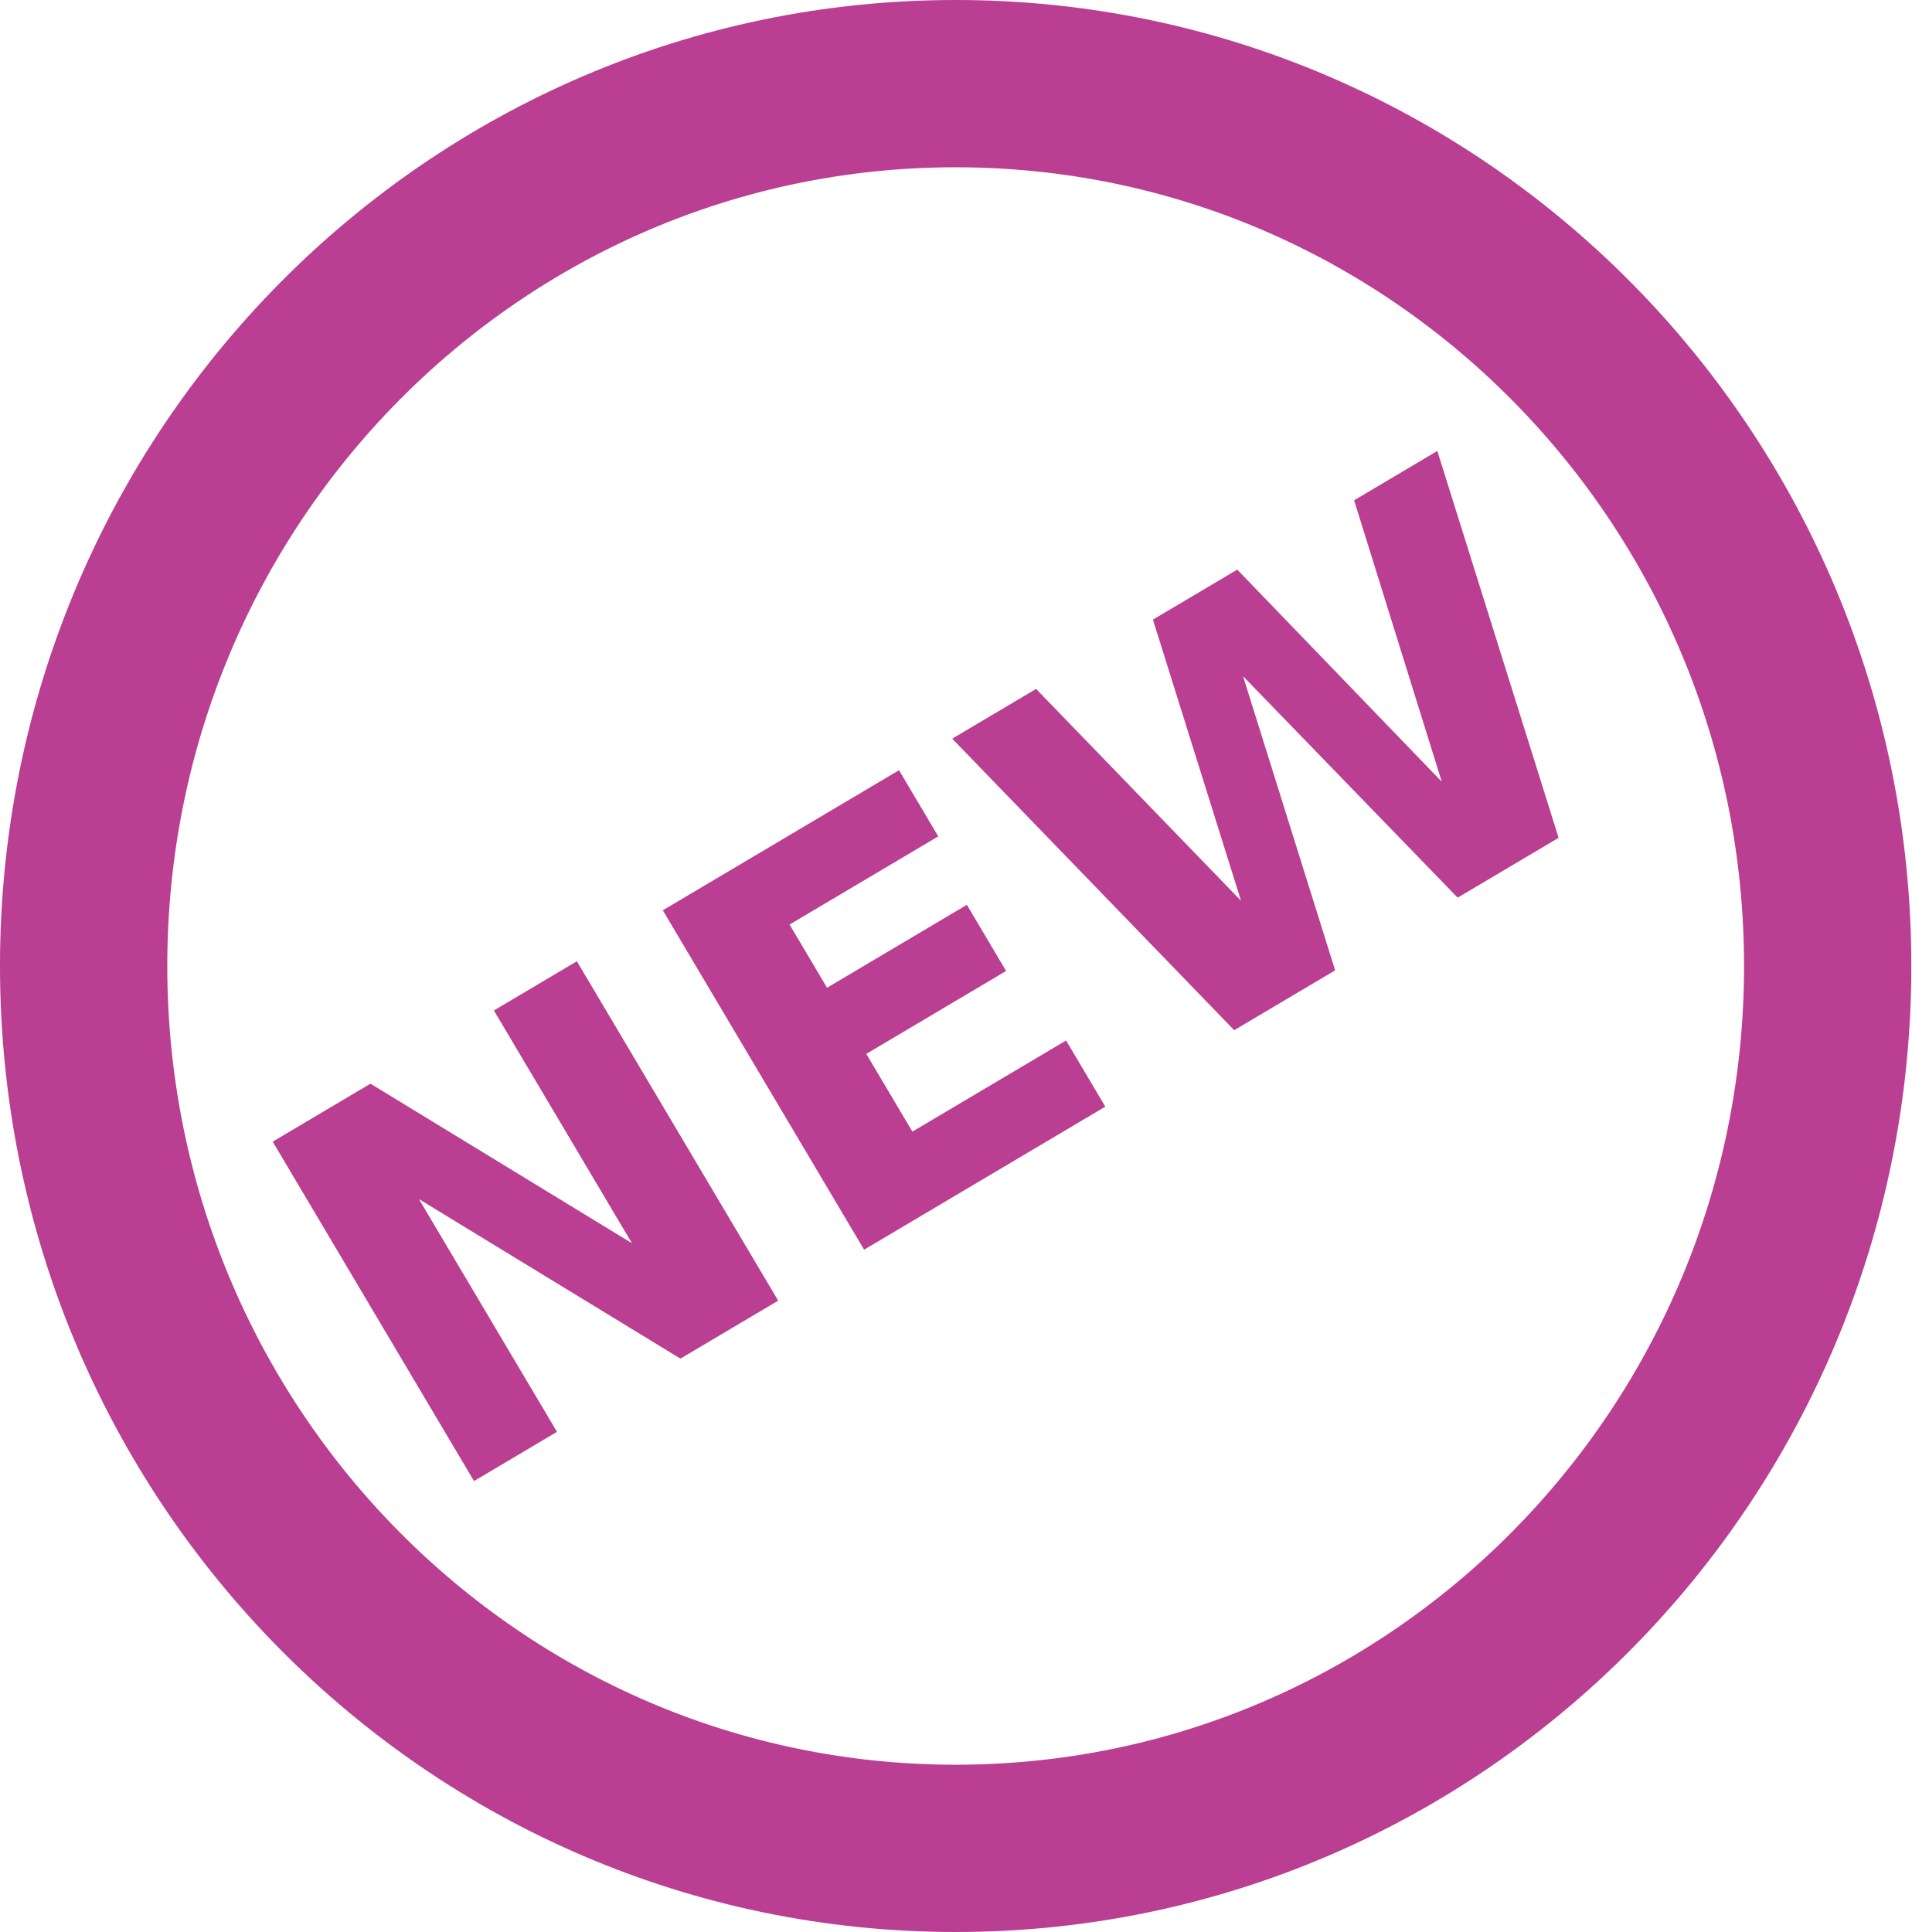
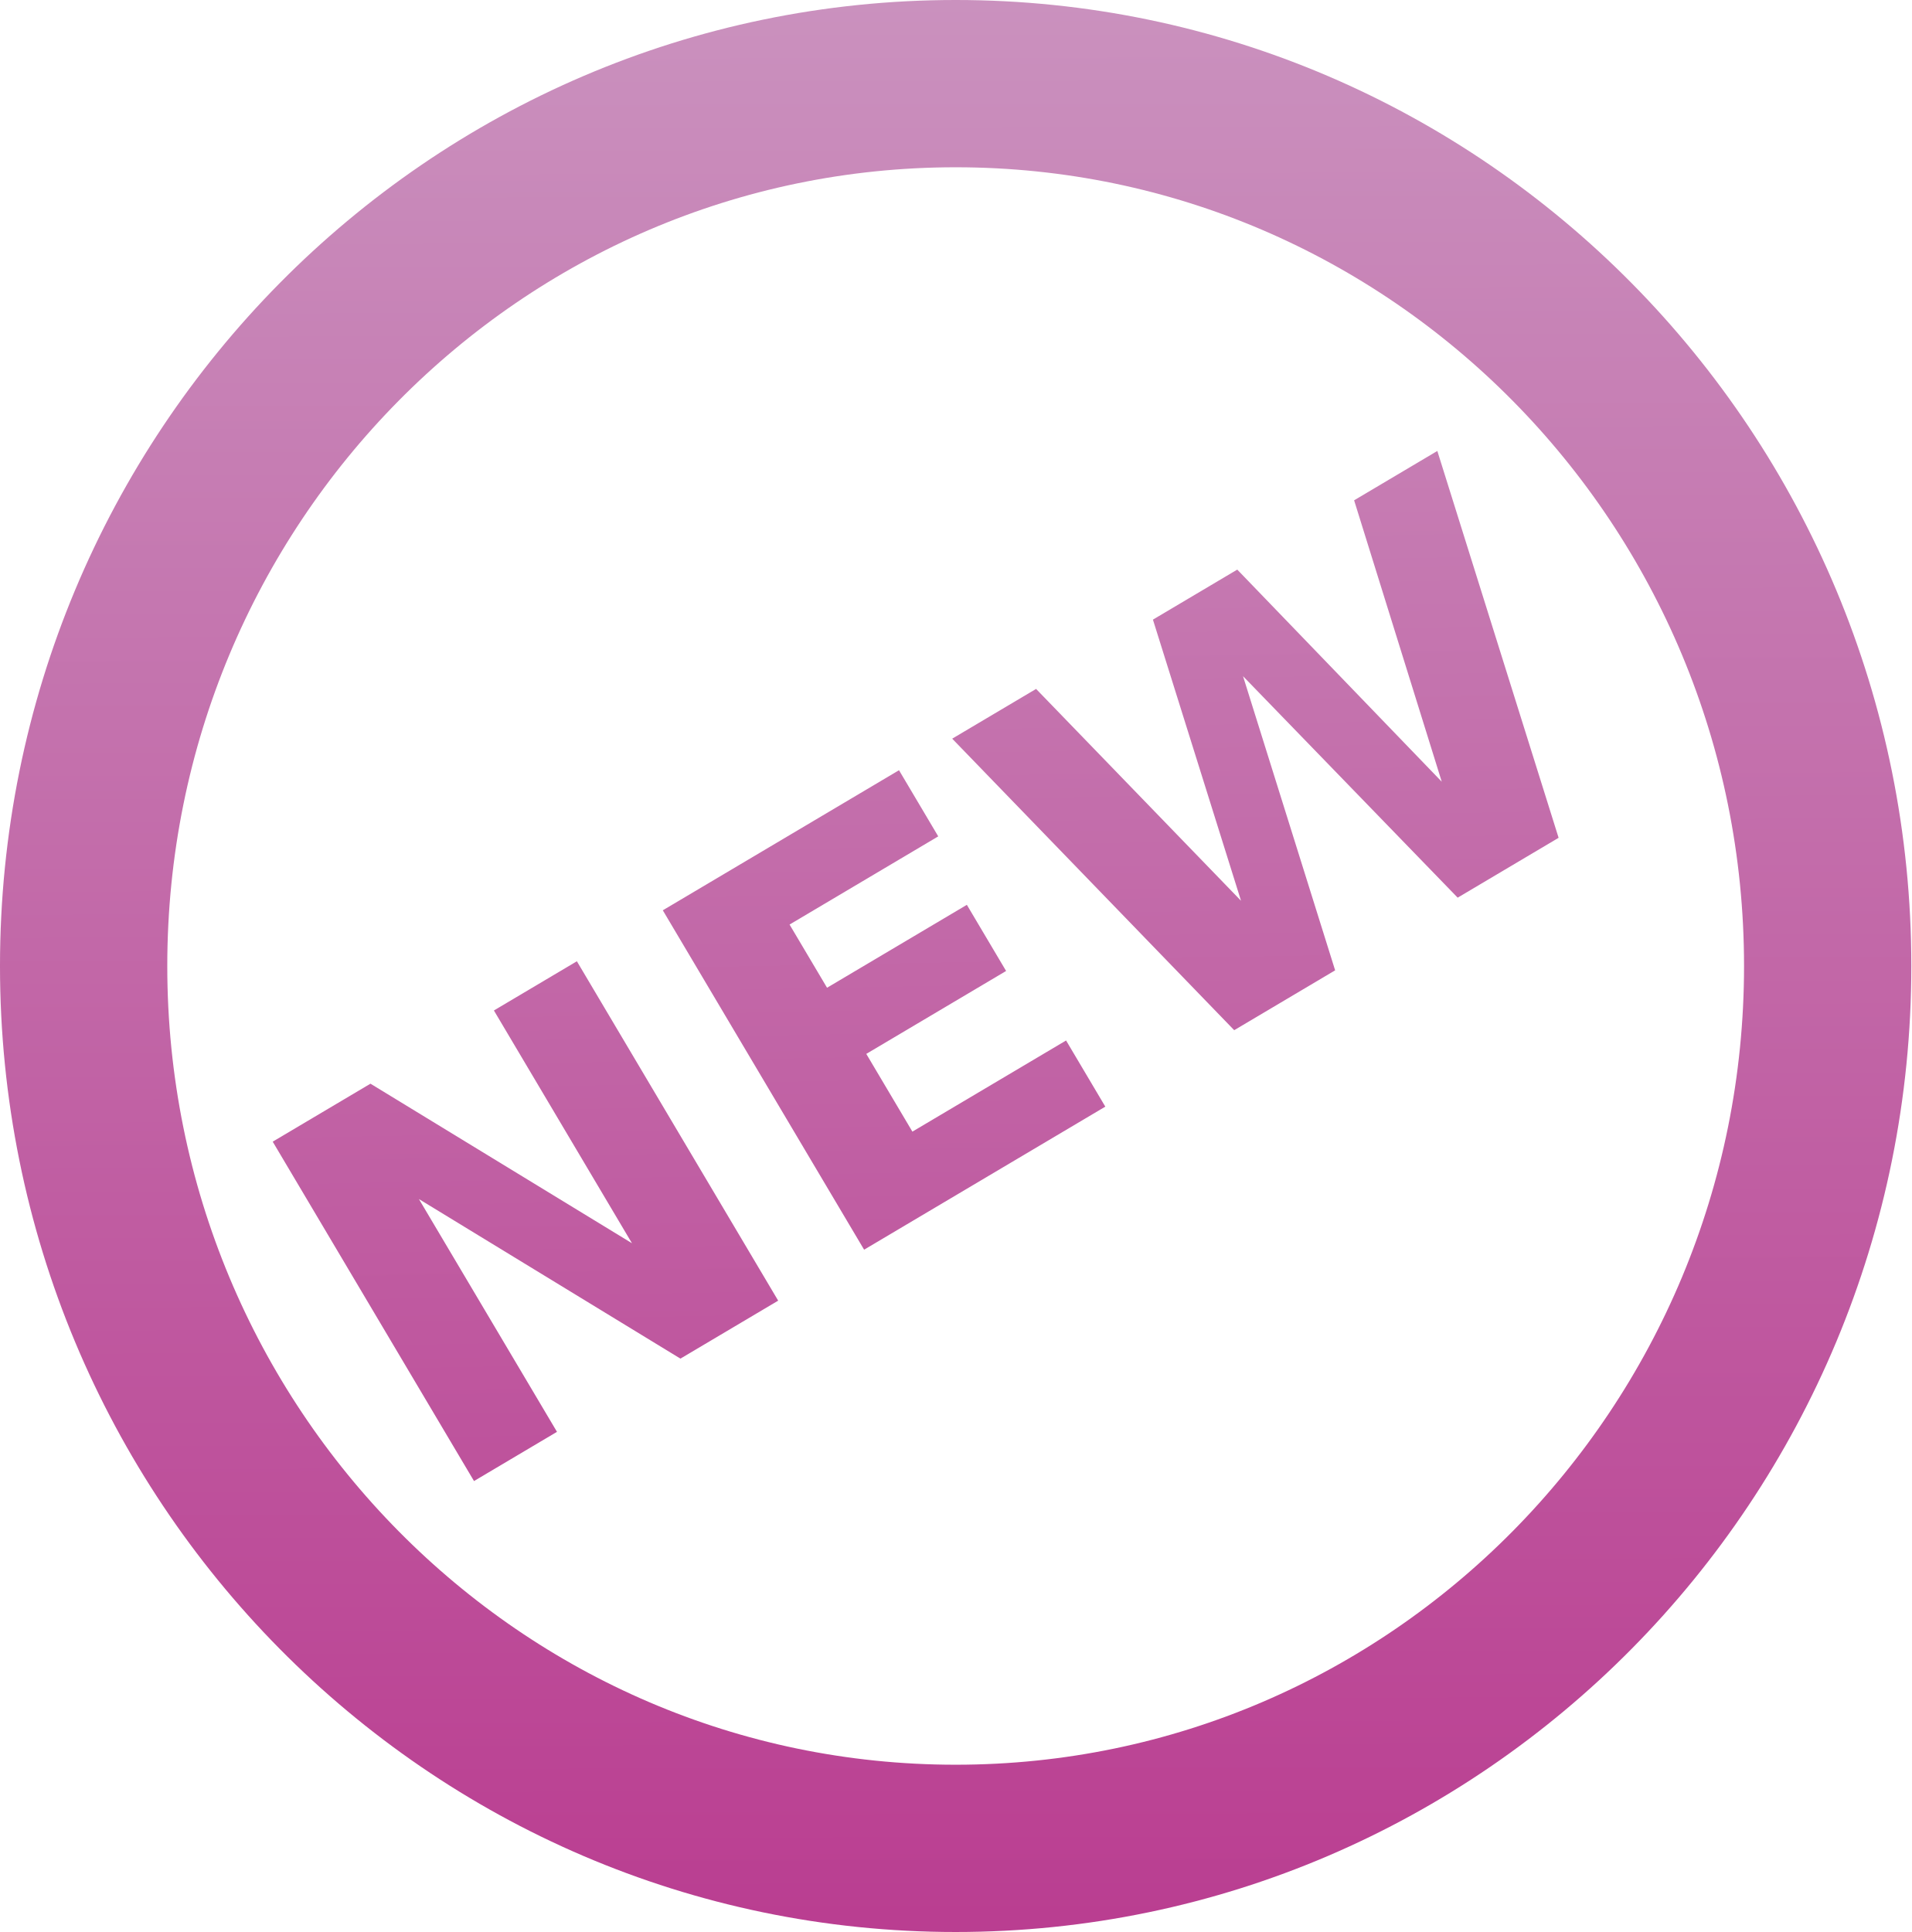
- <svg xmlns="http://www.w3.org/2000/svg" width="205.66mm" height="207.894mm" viewBox="0 0 205.66 207.894" version="1.1" id="svg8">
+ <svg xmlns="http://www.w3.org/2000/svg" xmlns:xlink="http://www.w3.org/1999/xlink" width="205.66mm" height="207.894mm" viewBox="0 0 205.66 207.894" version="1.1" id="svg8">
  <defs id="defs2">
+     <linearGradient id="linearGradient930">
+       <stop style="stop-color:#CA91BE;stop-opacity:1;" offset="0" id="stop926" />
+       <stop style="stop-color:#BA3E91;stop-opacity:1" offset="1" id="stop928" />
+     </linearGradient>
    <marker orient="auto" refY="0.0" refX="0.0" id="marker8033" style="overflow:visible">
-       <path id="path8031" style="fill-rule:evenodd;stroke-width:0.625;stroke-linejoin:round;stroke:#BA3E91;stroke-opacity:1;fill:#BA3E91;fill-opacity:1" d="M 8.719,4.034 L -2.207,0.016 L 8.719,-4.002 C 6.973,-1.63 6.983,1.616 8.719,4.034 z " transform="scale(1.1) translate(1,0)" />
+       <path id="path8031" style="fill-rule:evenodd;stroke-width:0.625;stroke-linejoin:round;stroke:#CA91BE;stroke-opacity:1;fill:#CA91BE;fill-opacity:1" d="M 8.719,4.034 L -2.207,0.016 L 8.719,-4.002 C 6.973,-1.63 6.983,1.616 8.719,4.034 z " transform="scale(1.1) translate(1,0)" />
    </marker>
    <marker orient="auto" refY="0.0" refX="0.0" id="marker7647" style="overflow:visible">
-       <path id="path7645" style="fill-rule:evenodd;stroke-width:0.625;stroke-linejoin:round;stroke:#BA3E91;stroke-opacity:1;fill:#BA3E91;fill-opacity:1" d="M 8.719,4.034 L -2.207,0.016 L 8.719,-4.002 C 6.973,-1.63 6.983,1.616 8.719,4.034 z " transform="scale(1.1) translate(1,0)" />
+       <path id="path7645" style="fill-rule:evenodd;stroke-width:0.625;stroke-linejoin:round;stroke:#CA91BE;stroke-opacity:1;fill:#CA91BE;fill-opacity:1" d="M 8.719,4.034 L -2.207,0.016 L 8.719,-4.002 C 6.973,-1.63 6.983,1.616 8.719,4.034 z " transform="scale(1.1) translate(1,0)" />
    </marker>
    <rect height="512" id="SVGID_1_" width="512" x="50" y="140" />
    <marker orient="auto" refX="0" refY="0" id="TriangleOutM">
-       <path style="fill-rule:evenodd;stroke:#BA3E91;stroke-width:1pt" transform="scale(0.4,0.4)" d="m 5.77,0 -8.65,5 0,-10 8.65,5 z" id="path3919" />
+       <path style="fill-rule:evenodd;stroke:#CA91BE;stroke-width:1pt" transform="scale(0.4,0.4)" d="m 5.77,0 -8.65,5 0,-10 8.65,5 z" id="path3919" />
    </marker>
    <filter id="filter3092" color-interpolation-filters="sRGB" height="1" width="1" y="0" x="0">
      <feColorMatrix result="fbSourceGraphic" id="feColorMatrix3094" values="0" type="saturate" />
      <feColorMatrix id="feColorMatrix3148" values="0 0 0 -1 0 0 0 0 -1 0 0 0 0 -1 0 0 0 0 1 0" in="fbSourceGraphic" result="fbSourceGraphicAlpha" />
      <feColorMatrix in="fbSourceGraphic" result="fbSourceGraphic" values="1" type="saturate" id="feColorMatrix3150" />
      <feColorMatrix values="-1 0 0 0 1 0 -1 0 0 1 0 0 -1 0 1 0 0 0 1 0 " in="fbSourceGraphic" id="feColorMatrix3152" />
    </filter>
    <filter id="filter3096" color-interpolation-filters="sRGB" height="1" width="1" y="0" x="0">
      <feColorMatrix result="fbSourceGraphic" id="feColorMatrix3098" values="0" type="saturate" />
      <feColorMatrix id="feColorMatrix3154" values="0 0 0 -1 0 0 0 0 -1 0 0 0 0 -1 0 0 0 0 1 0" in="fbSourceGraphic" result="fbSourceGraphicAlpha" />
      <feColorMatrix in="fbSourceGraphic" result="fbSourceGraphic" values="1" type="saturate" id="feColorMatrix3156" />
      <feColorMatrix values="-1 0 0 0 1 0 -1 0 0 1 0 0 -1 0 1 0 0 0 1 0 " in="fbSourceGraphic" id="feColorMatrix3158" />
    </filter>
    <filter id="filter3100" color-interpolation-filters="sRGB" height="1" width="1" y="0" x="0">
      <feColorMatrix result="fbSourceGraphic" id="feColorMatrix3102" values="0" type="saturate" />
      <feColorMatrix id="feColorMatrix3160" values="0 0 0 -1 0 0 0 0 -1 0 0 0 0 -1 0 0 0 0 1 0" in="fbSourceGraphic" result="fbSourceGraphicAlpha" />
      <feColorMatrix in="fbSourceGraphic" result="fbSourceGraphic" values="1" type="saturate" id="feColorMatrix3162" />
      <feColorMatrix values="-1 0 0 0 1 0 -1 0 0 1 0 0 -1 0 1 0 0 0 1 0 " in="fbSourceGraphic" id="feColorMatrix3164" />
    </filter>
    <filter id="filter3104" color-interpolation-filters="sRGB" height="1" width="1" y="0" x="0">
      <feColorMatrix result="fbSourceGraphic" id="feColorMatrix3106" values="0" type="saturate" />
      <feColorMatrix id="feColorMatrix3166" values="0 0 0 -1 0 0 0 0 -1 0 0 0 0 -1 0 0 0 0 1 0" in="fbSourceGraphic" result="fbSourceGraphicAlpha" />
      <feColorMatrix in="fbSourceGraphic" result="fbSourceGraphic" values="1" type="saturate" id="feColorMatrix3168" />
      <feColorMatrix values="-1 0 0 0 1 0 -1 0 0 1 0 0 -1 0 1 0 0 0 1 0 " in="fbSourceGraphic" id="feColorMatrix3170" />
    </filter>
    <filter id="filter3108" color-interpolation-filters="sRGB" height="1" width="1" y="0" x="0">
      <feColorMatrix result="fbSourceGraphic" id="feColorMatrix3110" values="0" type="saturate" />
      <feColorMatrix id="feColorMatrix3172" values="0 0 0 -1 0 0 0 0 -1 0 0 0 0 -1 0 0 0 0 1 0" in="fbSourceGraphic" result="fbSourceGraphicAlpha" />
      <feColorMatrix in="fbSourceGraphic" result="fbSourceGraphic" values="1" type="saturate" id="feColorMatrix3174" />
      <feColorMatrix values="-1 0 0 0 1 0 -1 0 0 1 0 0 -1 0 1 0 0 0 1 0 " in="fbSourceGraphic" id="feColorMatrix3176" />
    </filter>
    <filter id="filter3112" color-interpolation-filters="sRGB" height="1" width="1" y="0" x="0">
      <feColorMatrix result="fbSourceGraphic" id="feColorMatrix3114" values="0" type="saturate" />
      <feColorMatrix id="feColorMatrix3178" values="0 0 0 -1 0 0 0 0 -1 0 0 0 0 -1 0 0 0 0 1 0" in="fbSourceGraphic" result="fbSourceGraphicAlpha" />
      <feColorMatrix in="fbSourceGraphic" result="fbSourceGraphic" values="1" type="saturate" id="feColorMatrix3180" />
      <feColorMatrix values="-1 0 0 0 1 0 -1 0 0 1 0 0 -1 0 1 0 0 0 1 0 " in="fbSourceGraphic" id="feColorMatrix3182" />
    </filter>
    <filter id="filter3116" color-interpolation-filters="sRGB" height="1" width="1" y="0" x="0">
      <feColorMatrix result="fbSourceGraphic" id="feColorMatrix3118" values="0" type="saturate" />
      <feColorMatrix id="feColorMatrix3184" values="0 0 0 -1 0 0 0 0 -1 0 0 0 0 -1 0 0 0 0 1 0" in="fbSourceGraphic" result="fbSourceGraphicAlpha" />
      <feColorMatrix in="fbSourceGraphic" result="fbSourceGraphic" values="1" type="saturate" id="feColorMatrix3186" />
      <feColorMatrix values="-1 0 0 0 1 0 -1 0 0 1 0 0 -1 0 1 0 0 0 1 0 " in="fbSourceGraphic" id="feColorMatrix3188" />
    </filter>
    <filter id="filter3120" color-interpolation-filters="sRGB" height="1" width="1" y="0" x="0">
      <feColorMatrix result="fbSourceGraphic" id="feColorMatrix3122" values="0" type="saturate" />
      <feColorMatrix id="feColorMatrix3190" values="0 0 0 -1 0 0 0 0 -1 0 0 0 0 -1 0 0 0 0 1 0" in="fbSourceGraphic" result="fbSourceGraphicAlpha" />
      <feColorMatrix in="fbSourceGraphic" result="fbSourceGraphic" values="1" type="saturate" id="feColorMatrix3192" />
      <feColorMatrix values="-1 0 0 0 1 0 -1 0 0 1 0 0 -1 0 1 0 0 0 1 0 " in="fbSourceGraphic" id="feColorMatrix3194" />
    </filter>
    <filter id="filter3124" color-interpolation-filters="sRGB" height="1" width="1" y="0" x="0">
      <feColorMatrix result="fbSourceGraphic" id="feColorMatrix3126" values="0" type="saturate" />
      <feColorMatrix id="feColorMatrix3196" values="0 0 0 -1 0 0 0 0 -1 0 0 0 0 -1 0 0 0 0 1 0" in="fbSourceGraphic" result="fbSourceGraphicAlpha" />
      <feColorMatrix in="fbSourceGraphic" result="fbSourceGraphic" values="1" type="saturate" id="feColorMatrix3198" />
      <feColorMatrix values="-1 0 0 0 1 0 -1 0 0 1 0 0 -1 0 1 0 0 0 1 0 " in="fbSourceGraphic" id="feColorMatrix3200" />
    </filter>
    <filter id="filter3128" color-interpolation-filters="sRGB" height="1" width="1" y="0" x="0">
      <feColorMatrix result="fbSourceGraphic" id="feColorMatrix3130" values="0" type="saturate" />
      <feColorMatrix id="feColorMatrix3202" values="0 0 0 -1 0 0 0 0 -1 0 0 0 0 -1 0 0 0 0 1 0" in="fbSourceGraphic" result="fbSourceGraphicAlpha" />
      <feColorMatrix in="fbSourceGraphic" result="fbSourceGraphic" values="1" type="saturate" id="feColorMatrix3204" />
      <feColorMatrix values="-1 0 0 0 1 0 -1 0 0 1 0 0 -1 0 1 0 0 0 1 0 " in="fbSourceGraphic" id="feColorMatrix3206" />
    </filter>
    <filter id="filter3132" color-interpolation-filters="sRGB" height="1" width="1" y="0" x="0">
      <feColorMatrix result="fbSourceGraphic" id="feColorMatrix3134" values="0" type="saturate" />
      <feColorMatrix id="feColorMatrix3208" values="0 0 0 -1 0 0 0 0 -1 0 0 0 0 -1 0 0 0 0 1 0" in="fbSourceGraphic" result="fbSourceGraphicAlpha" />
      <feColorMatrix in="fbSourceGraphic" result="fbSourceGraphic" values="1" type="saturate" id="feColorMatrix3210" />
      <feColorMatrix values="-1 0 0 0 1 0 -1 0 0 1 0 0 -1 0 1 0 0 0 1 0 " in="fbSourceGraphic" id="feColorMatrix3212" />
    </filter>
    <filter id="filter3136" color-interpolation-filters="sRGB" height="1" width="1" y="0" x="0">
      <feColorMatrix result="fbSourceGraphic" id="feColorMatrix3138" values="0" type="saturate" />
      <feColorMatrix id="feColorMatrix3214" values="0 0 0 -1 0 0 0 0 -1 0 0 0 0 -1 0 0 0 0 1 0" in="fbSourceGraphic" result="fbSourceGraphicAlpha" />
      <feColorMatrix in="fbSourceGraphic" result="fbSourceGraphic" values="1" type="saturate" id="feColorMatrix3216" />
      <feColorMatrix values="-1 0 0 0 1 0 -1 0 0 1 0 0 -1 0 1 0 0 0 1 0 " in="fbSourceGraphic" id="feColorMatrix3218" />
    </filter>
    <filter id="filter3140" color-interpolation-filters="sRGB" height="1" width="1" y="0" x="0">
      <feColorMatrix result="fbSourceGraphic" id="feColorMatrix3142" values="0" type="saturate" />
      <feColorMatrix id="feColorMatrix3220" values="0 0 0 -1 0 0 0 0 -1 0 0 0 0 -1 0 0 0 0 1 0" in="fbSourceGraphic" result="fbSourceGraphicAlpha" />
      <feColorMatrix in="fbSourceGraphic" result="fbSourceGraphic" values="1" type="saturate" id="feColorMatrix3222" />
      <feColorMatrix values="-1 0 0 0 1 0 -1 0 0 1 0 0 -1 0 1 0 0 0 1 0 " in="fbSourceGraphic" id="feColorMatrix3224" />
    </filter>
    <filter id="filter3144" color-interpolation-filters="sRGB" height="1" width="1" y="0" x="0">
      <feColorMatrix result="fbSourceGraphic" id="feColorMatrix3146" values="0" type="saturate" />
      <feColorMatrix id="feColorMatrix3226" values="0 0 0 -1 0 0 0 0 -1 0 0 0 0 -1 0 0 0 0 1 0" in="fbSourceGraphic" result="fbSourceGraphicAlpha" />
      <feColorMatrix in="fbSourceGraphic" result="fbSourceGraphic" values="1" type="saturate" id="feColorMatrix3228" />
      <feColorMatrix values="-1 0 0 0 1 0 -1 0 0 1 0 0 -1 0 1 0 0 0 1 0 " in="fbSourceGraphic" id="feColorMatrix3230" />
    </filter>
+     <linearGradient xlink:href="#linearGradient930" id="linearGradient932" x1="109.576" y1="46.78" x2="109.995" y2="253.155" gradientUnits="userSpaceOnUse" />
+     <linearGradient xlink:href="#linearGradient930" id="linearGradient958" x1="65.406" y1="92.881" x2="-37.096" y2="273.509" gradientUnits="userSpaceOnUse" />
  </defs>
  <g id="layer1" transform="translate(-4.498306,-46.77616)">
-     <ellipse style="opacity:1;fill:none;fill-opacity:1;stroke:#BA3E91;stroke-width:18;stroke-linecap:round;stroke-linejoin:miter;stroke-miterlimit:4;stroke-dasharray:none;stroke-opacity:1" id="path815" cx="107.328" cy="150.723" rx="93.83" ry="94.947" />
-     <text xml:space="preserve" style="font-style:normal;font-weight:normal;font-size:10.583px;line-height:125%;font-family:Sans;letter-spacing:0px;word-spacing:0px;fill:#BA3E91;fill-opacity:1;stroke:none;stroke-width:0.265px;stroke-linecap:butt;stroke-linejoin:miter;stroke-opacity:1" x="98.236" y="130.316" id="text9654">
-       <tspan id="tspan9652" x="98.236" y="139.68" style="stroke-width:0.265px;fill:#BA3E91;fill-opacity:1" />
+     <ellipse style="opacity:1;fill:none;fill-opacity:1;stroke:url(#linearGradient932);stroke-width:18;stroke-linecap:round;stroke-linejoin:miter;stroke-miterlimit:4;stroke-dasharray:none;stroke-opacity:1" id="path815" cx="107.328" cy="150.723" rx="93.83" ry="94.947" />
+     <text xml:space="preserve" style="font-style:normal;font-weight:normal;font-size:10.583px;line-height:125%;font-family:Sans;letter-spacing:0px;word-spacing:0px;fill:#CA91BE;fill-opacity:1;stroke:none;stroke-width:0.265px;stroke-linecap:butt;stroke-linejoin:miter;stroke-opacity:1" x="98.236" y="130.316" id="text9654">
+       <tspan id="tspan9652" x="98.236" y="139.68" style="stroke-width:0.265px;fill:#CA91BE;fill-opacity:1" />
    </text>
-     <g aria-label="NEW" transform="rotate(-30.67235)" style="font-style:normal;font-variant:normal;font-weight:bold;font-stretch:normal;font-size:58.244px;line-height:125%;font-family:Sans;-inkscape-font-specification:'Sans, Bold';font-variant-ligatures:normal;font-variant-caps:normal;font-variant-numeric:normal;font-feature-settings:normal;text-align:start;letter-spacing:0px;word-spacing:0px;writing-mode:lr-tb;text-anchor:start;fill:#BA3E91;fill-opacity:1;stroke:none;stroke-width:0.683px;stroke-linecap:butt;stroke-linejoin:miter;stroke-opacity:1" id="text13822">
-       <path d="m -57.423,163.158 h 12.229 l 15.443,29.122 v -29.122 h 10.38 v 42.46 h -12.229 l -15.443,-29.122 v 29.122 h -10.38 z" style="font-style:normal;font-variant:normal;font-weight:bold;font-stretch:normal;font-size:58.244px;font-family:Sans;-inkscape-font-specification:'Sans, Bold';font-variant-ligatures:normal;font-variant-caps:normal;font-variant-numeric:normal;font-feature-settings:normal;text-align:start;writing-mode:lr-tb;text-anchor:start;stroke-width:0.683px" id="path13852" />
-       <path d="M -8.621,163.158 H 20.928 v 8.276 H 2.328 v 7.906 H 19.819 v 8.276 H 2.328 v 9.726 H 21.554 v 8.276 H -8.621 Z" style="font-style:normal;font-variant:normal;font-weight:bold;font-stretch:normal;font-size:58.244px;font-family:Sans;-inkscape-font-specification:'Sans, Bold';font-variant-ligatures:normal;font-variant-caps:normal;font-variant-numeric:normal;font-feature-settings:normal;text-align:start;writing-mode:lr-tb;text-anchor:start;stroke-width:0.683px" id="path13854" />
-       <path d="m 27.583,163.158 h 10.494 l 7.337,30.857 7.28,-30.857 h 10.551 l 7.281,30.857 7.337,-30.857 H 88.273 L 78.262,205.618 H 65.635 l -7.707,-32.279 -7.622,32.279 H 37.679 Z" style="font-style:normal;font-variant:normal;font-weight:bold;font-stretch:normal;font-size:58.244px;font-family:Sans;-inkscape-font-specification:'Sans, Bold';font-variant-ligatures:normal;font-variant-caps:normal;font-variant-numeric:normal;font-feature-settings:normal;text-align:start;writing-mode:lr-tb;text-anchor:start;stroke-width:0.683px" id="path13856" />
+     <g aria-label="NEW" transform="rotate(-30.67235)" style="font-style:normal;font-variant:normal;font-weight:bold;font-stretch:normal;font-size:58.244px;line-height:125%;font-family:Sans;-inkscape-font-specification:'Sans, Bold';font-variant-ligatures:normal;font-variant-caps:normal;font-variant-numeric:normal;font-feature-settings:normal;text-align:start;letter-spacing:0px;word-spacing:0px;writing-mode:lr-tb;text-anchor:start;fill:url(#linearGradient958);fill-opacity:1;stroke:none;stroke-width:0.683px;stroke-linecap:butt;stroke-linejoin:miter;stroke-opacity:1" id="text13822">
+       <path d="m -57.423,163.158 h 12.229 l 15.443,29.122 v -29.122 h 10.38 v 42.46 h -12.229 l -15.443,-29.122 v 29.122 h -10.38 z" style="font-style:normal;font-variant:normal;font-weight:bold;font-stretch:normal;font-size:58.244px;font-family:Sans;-inkscape-font-specification:'Sans, Bold';font-variant-ligatures:normal;font-variant-caps:normal;font-variant-numeric:normal;font-feature-settings:normal;text-align:start;writing-mode:lr-tb;text-anchor:start;stroke-width:0.683px;fill-opacity:1.0;fill:url(#linearGradient958)" id="path13852" />
+       <path d="M -8.621,163.158 H 20.928 v 8.276 H 2.328 v 7.906 H 19.819 v 8.276 H 2.328 v 9.726 H 21.554 v 8.276 H -8.621 Z" style="font-style:normal;font-variant:normal;font-weight:bold;font-stretch:normal;font-size:58.244px;font-family:Sans;-inkscape-font-specification:'Sans, Bold';font-variant-ligatures:normal;font-variant-caps:normal;font-variant-numeric:normal;font-feature-settings:normal;text-align:start;writing-mode:lr-tb;text-anchor:start;stroke-width:0.683px;fill-opacity:1.0;fill:url(#linearGradient958)" id="path13854" />
+       <path d="m 27.583,163.158 h 10.494 l 7.337,30.857 7.28,-30.857 h 10.551 l 7.281,30.857 7.337,-30.857 H 88.273 L 78.262,205.618 H 65.635 l -7.707,-32.279 -7.622,32.279 H 37.679 Z" style="font-style:normal;font-variant:normal;font-weight:bold;font-stretch:normal;font-size:58.244px;font-family:Sans;-inkscape-font-specification:'Sans, Bold';font-variant-ligatures:normal;font-variant-caps:normal;font-variant-numeric:normal;font-feature-settings:normal;text-align:start;writing-mode:lr-tb;text-anchor:start;stroke-width:0.683px;fill-opacity:1.0;fill:url(#linearGradient958)" id="path13856" />
    </g>
  </g>
  <style id="style2" type="text/css">
	.st0{clip-path:url(#SVGID_2_);fill:#00AEEF;}
</style>
-   <style id="stylebodge1" type="text/css">[id^="polygon"]{fill:#BA3E91;fill-opacity:1}</style>
-   <style id="stylebodge2" type="text/css">[id^="path"]{fill:#BA3E91;fill-opacity:1}</style>
+   <style id="stylebodge1" type="text/css">[id^="polygon"]{fill:#CA91BE;fill-opacity:1}</style>
+   <style id="stylebodge2" type="text/css">[id^="path"]{fill:#CA91BE;fill-opacity:1}</style>
</svg>
